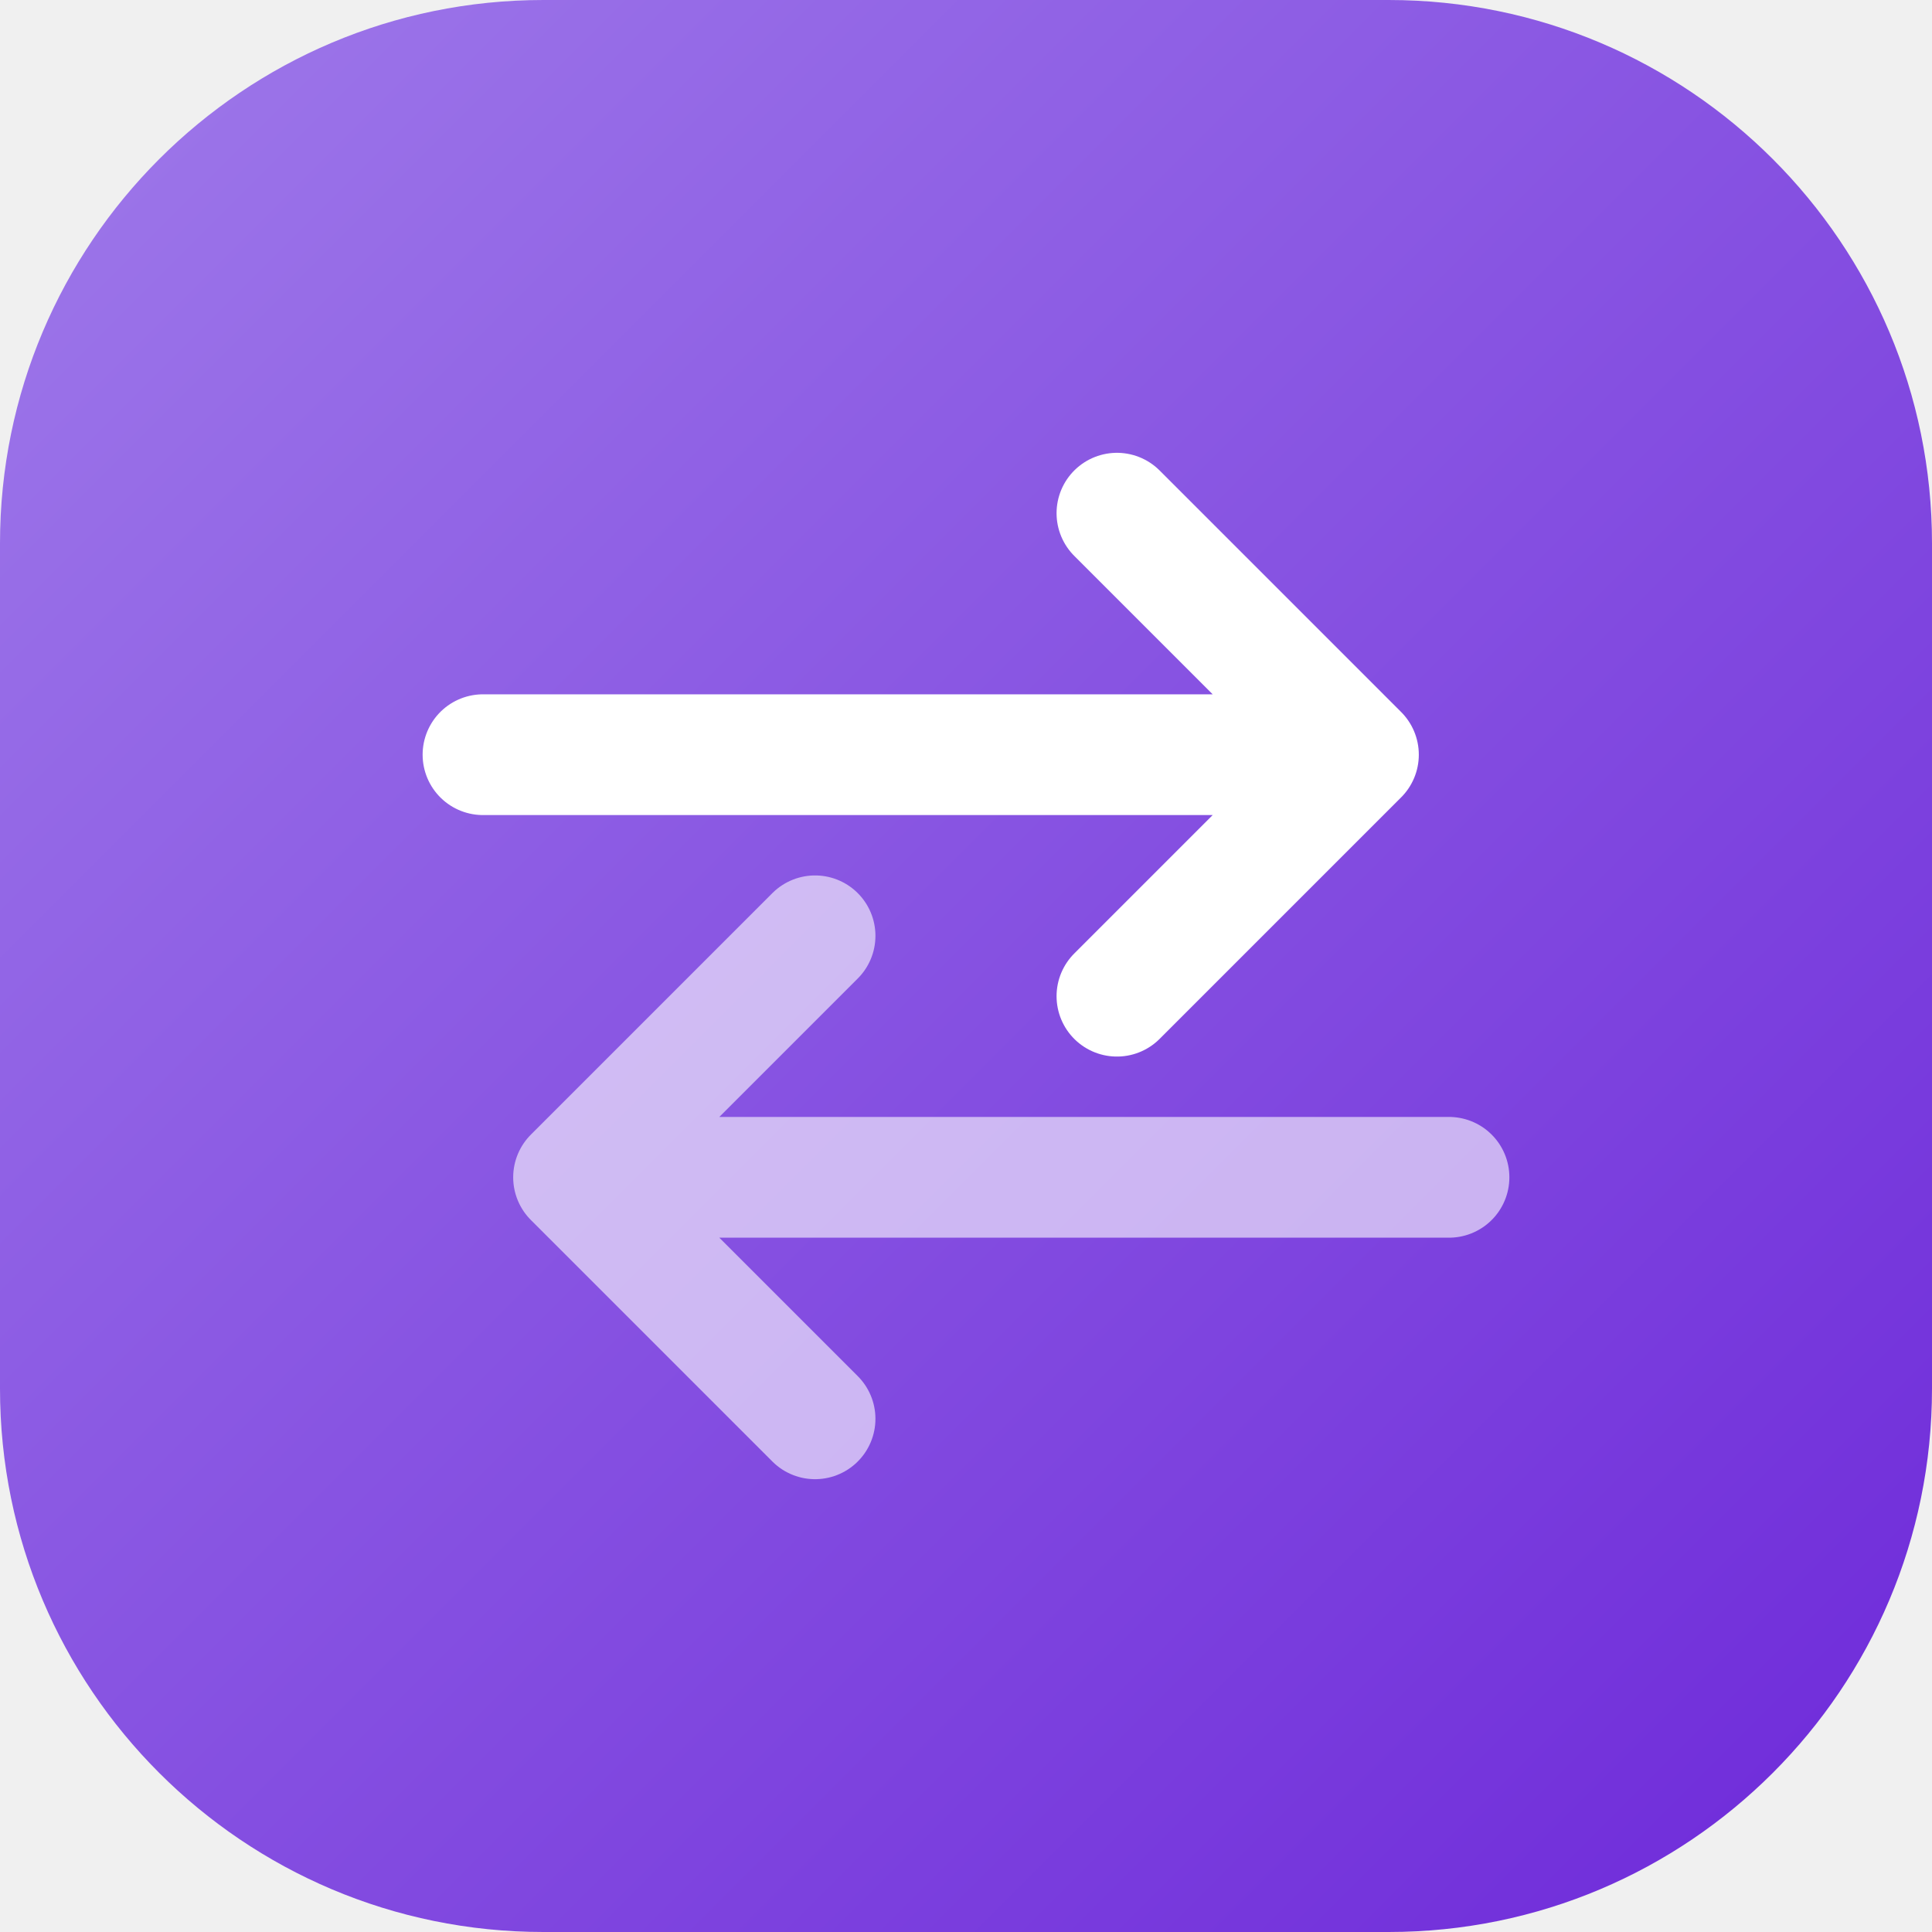
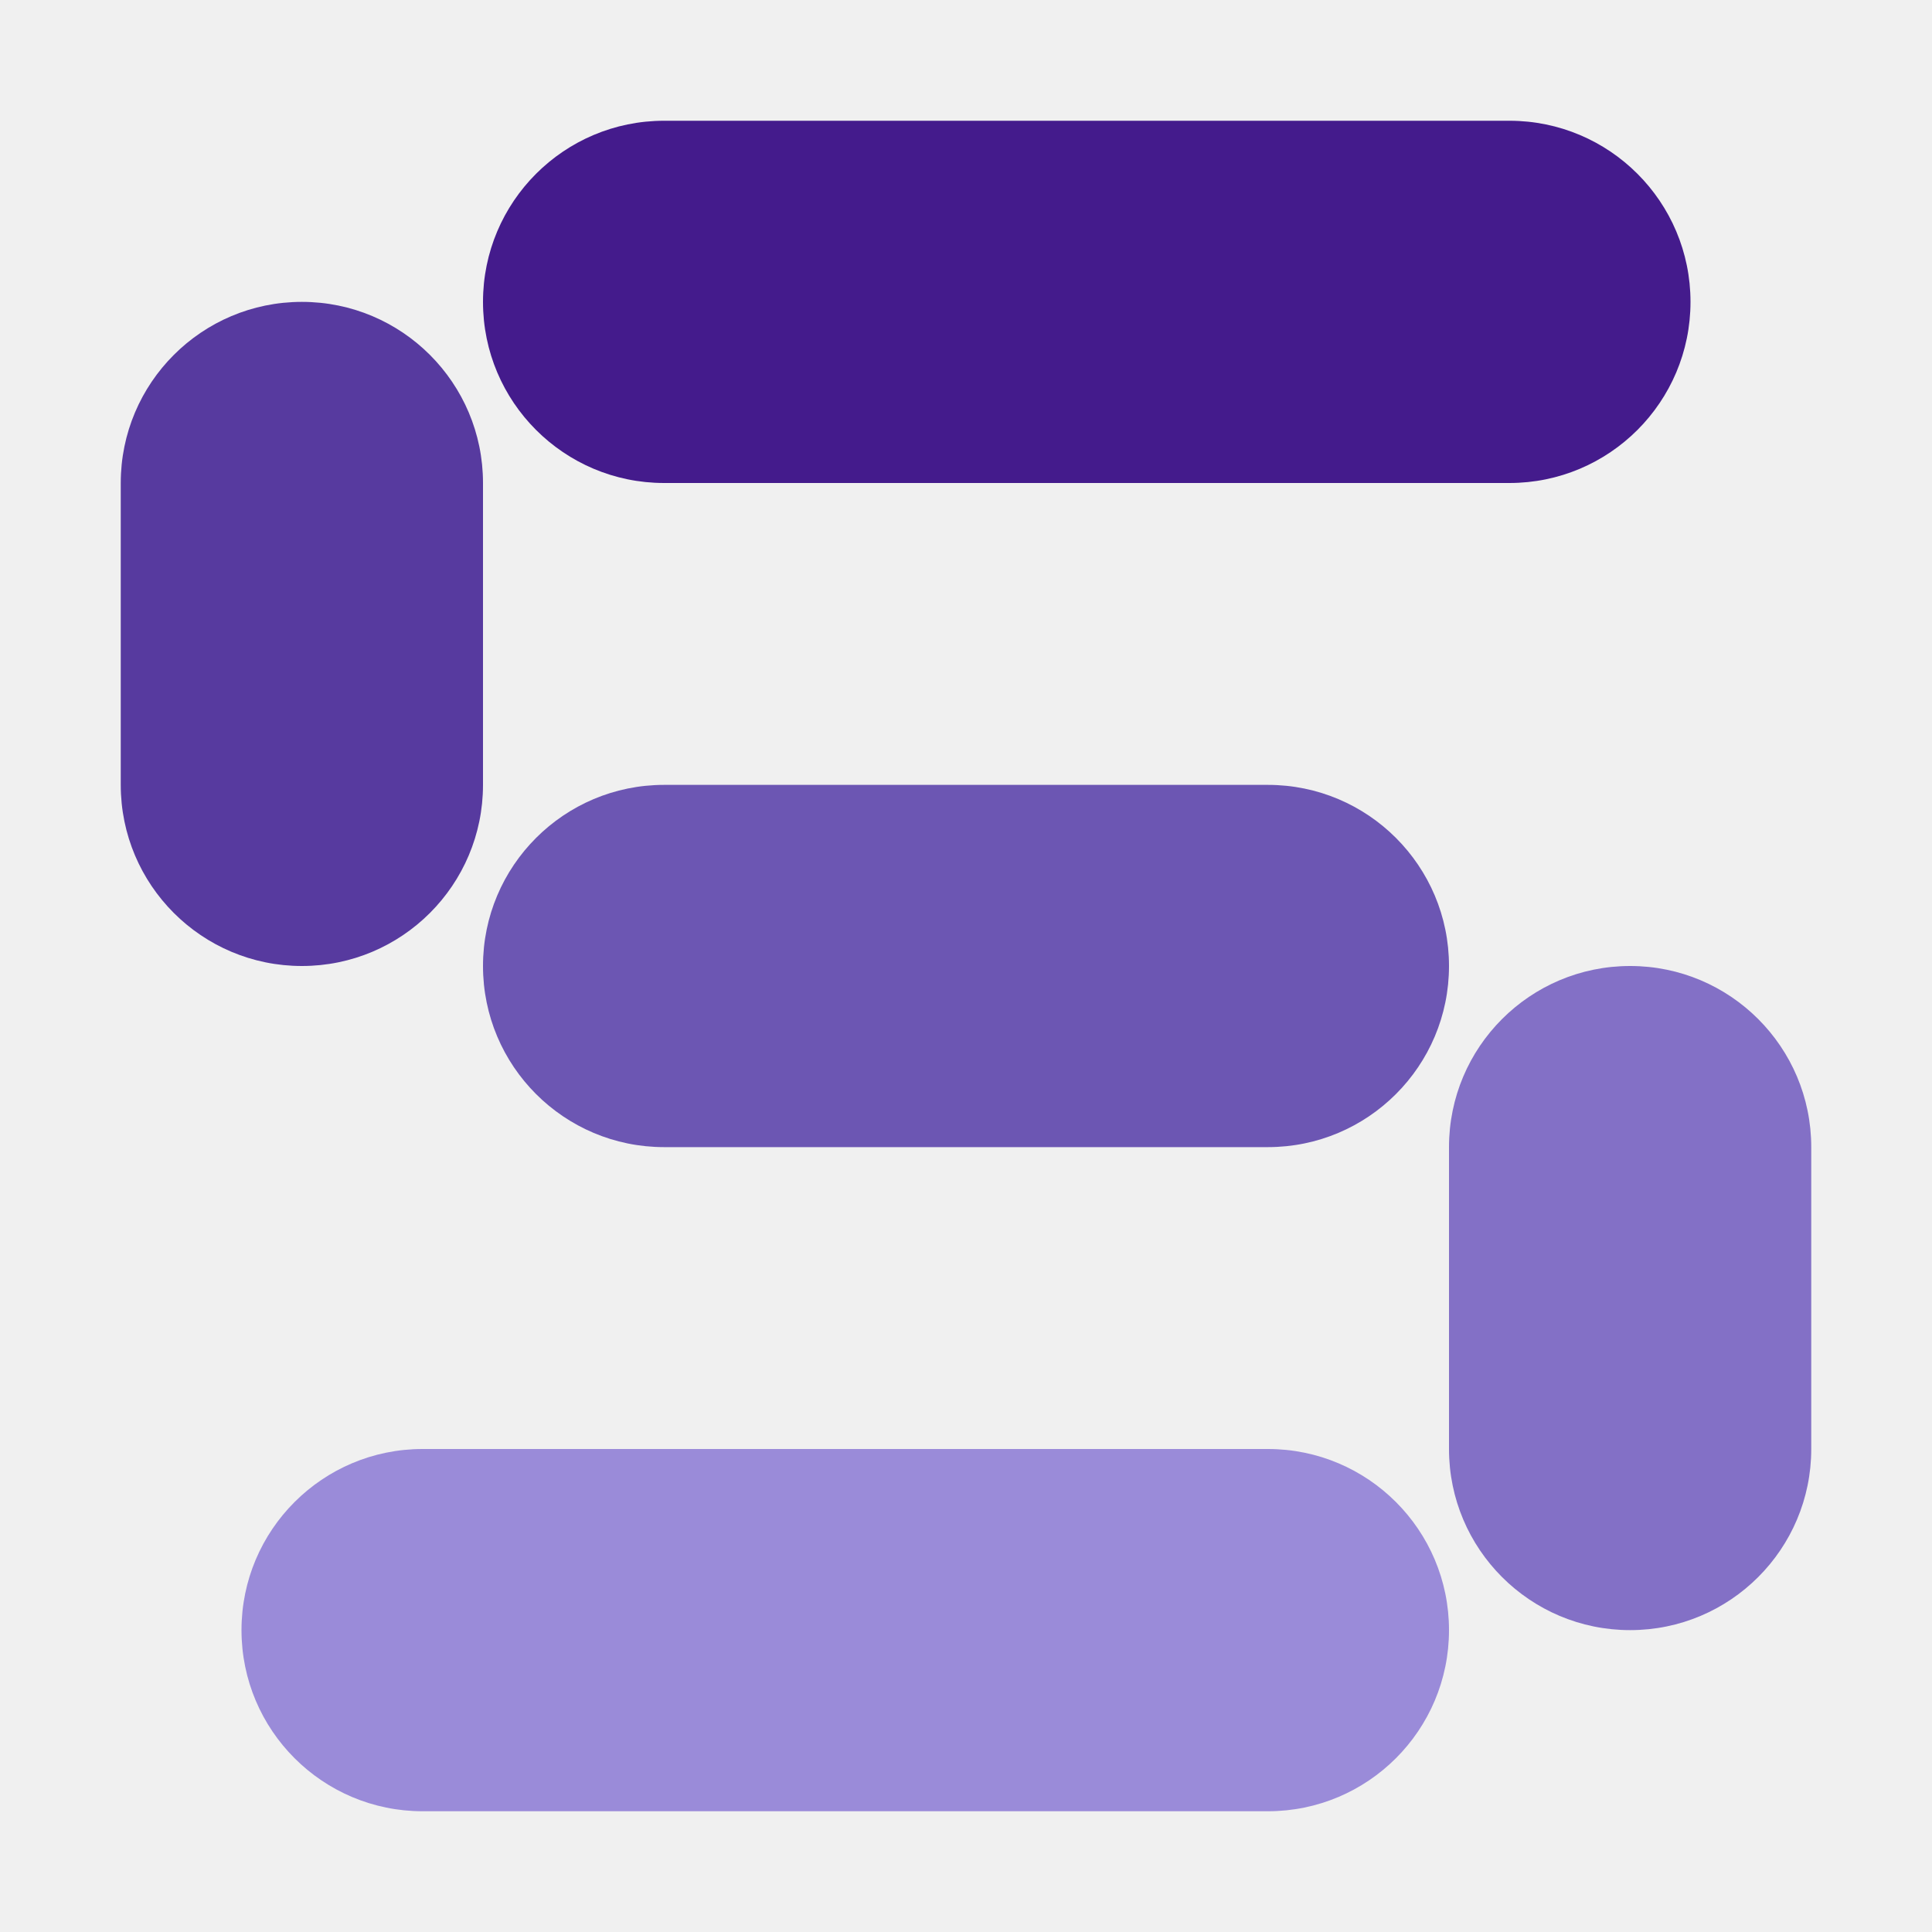
- <svg xmlns="http://www.w3.org/2000/svg" viewBox="0 0 32 32">
-   <defs>
-     <linearGradient id="f" x1="0" y1="0" x2="1" y2="1">
-       <stop offset="0" stop-color="#9f7aea" />
-       <stop offset="1" stop-color="#6d28d9" />
-     </linearGradient>
-   </defs>
-   <rect width="32" height="32" rx="9" fill="url(#f)" />
-   <g fill="none" stroke="#fff" stroke-width="2" stroke-linecap="round" stroke-linejoin="round">
-     <path d="M8 12.5h14.5M18.5 8.5l4 4-4 4" />
-     <path d="M24 19.5H9.5M13.5 15.5l-4 4 4 4" stroke-opacity="0.6" />
-   </g>
+ <svg xmlns="http://www.w3.org/2000/svg" viewBox="0 0 64 64">
+   <style>@media (prefers-color-scheme: dark){.p0{fill:#795bce}.p1{fill:#8c75da}.p2{fill:#9f8ee5}.p3{fill:#b3a6ef}.p4{fill:#c8bffa}}</style>
+   <rect class="p0" x="16" y="4" width="40" height="12" rx="6" fill="#441b8c" />
+   <rect class="p1" x="4" y="10" width="12" height="22" rx="6" fill="#573a9f" />
+   <rect class="p2" x="16" y="26" width="32" height="12" rx="6" fill="#6c56b3" />
+   <rect class="p3" x="48" y="32" width="12" height="22" rx="6" fill="#8370c6" />
+   <rect class="p4" x="8" y="48" width="40" height="12" rx="6" fill="#9a8bd9" />
</svg>
